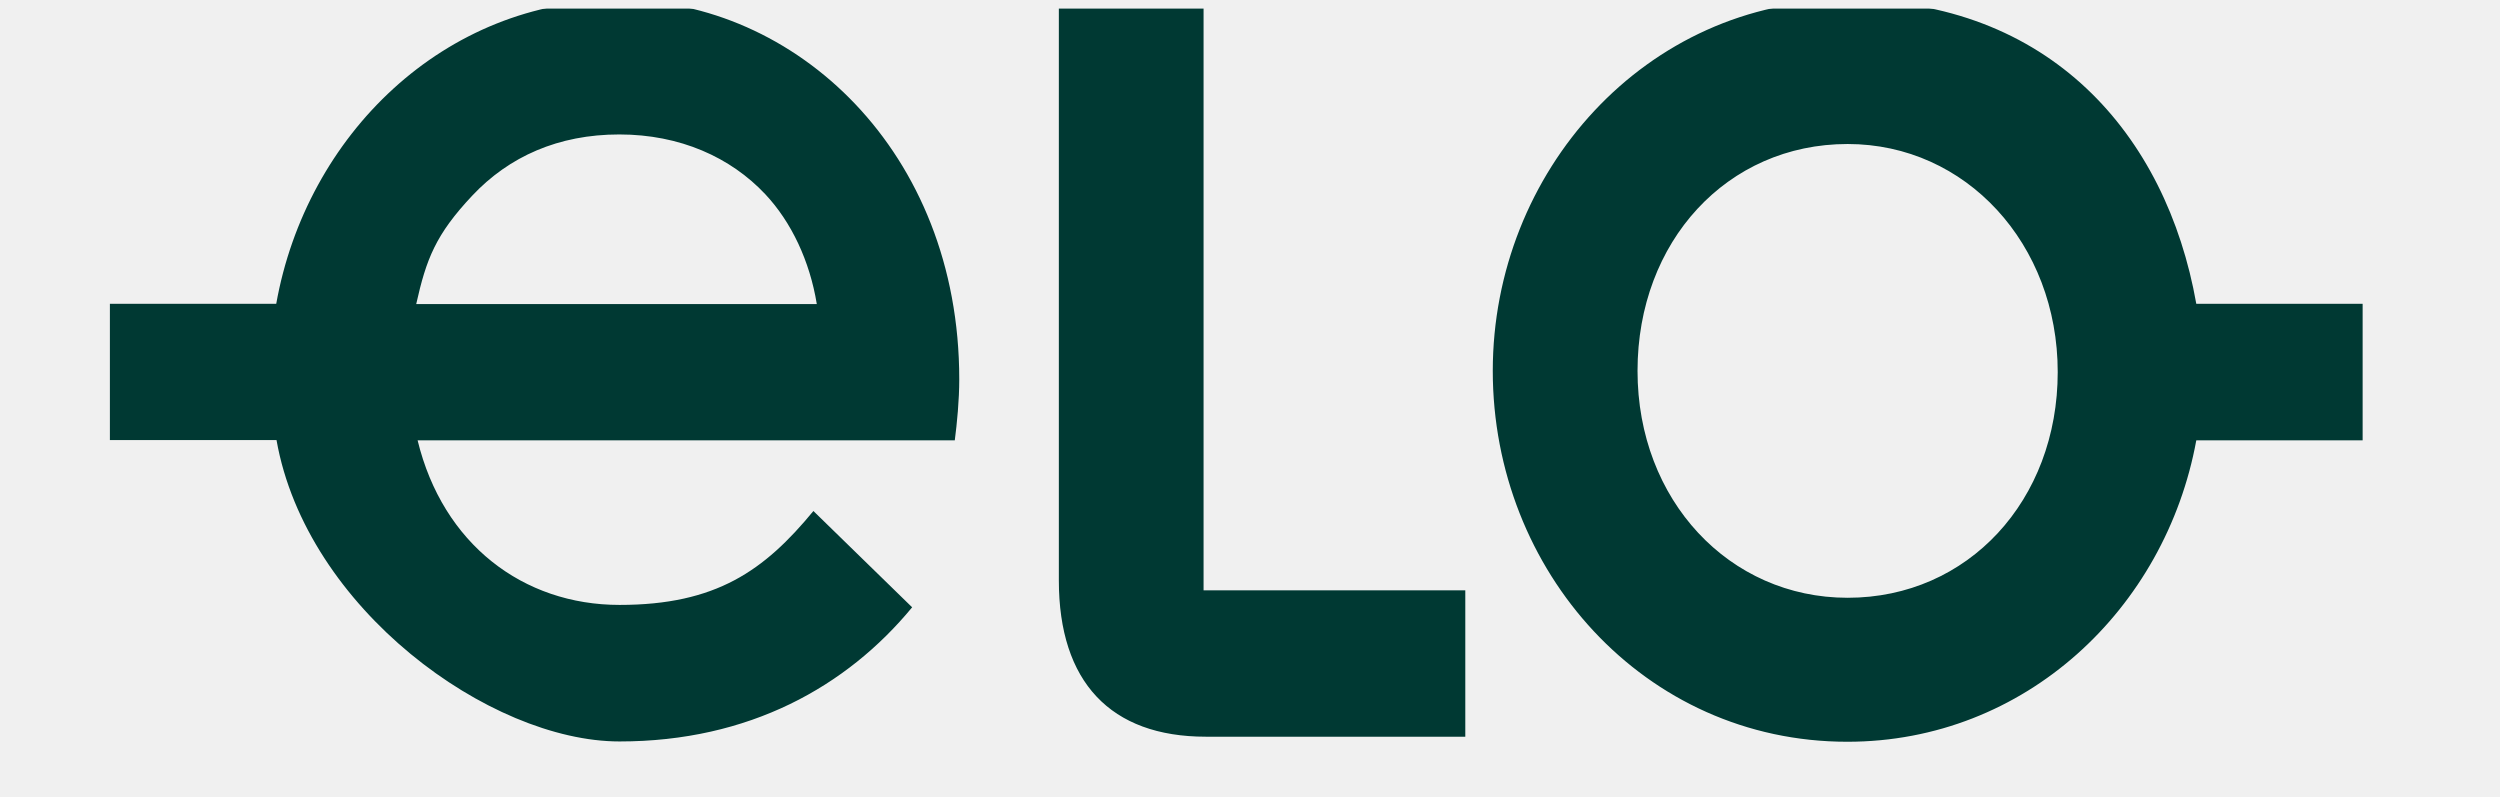
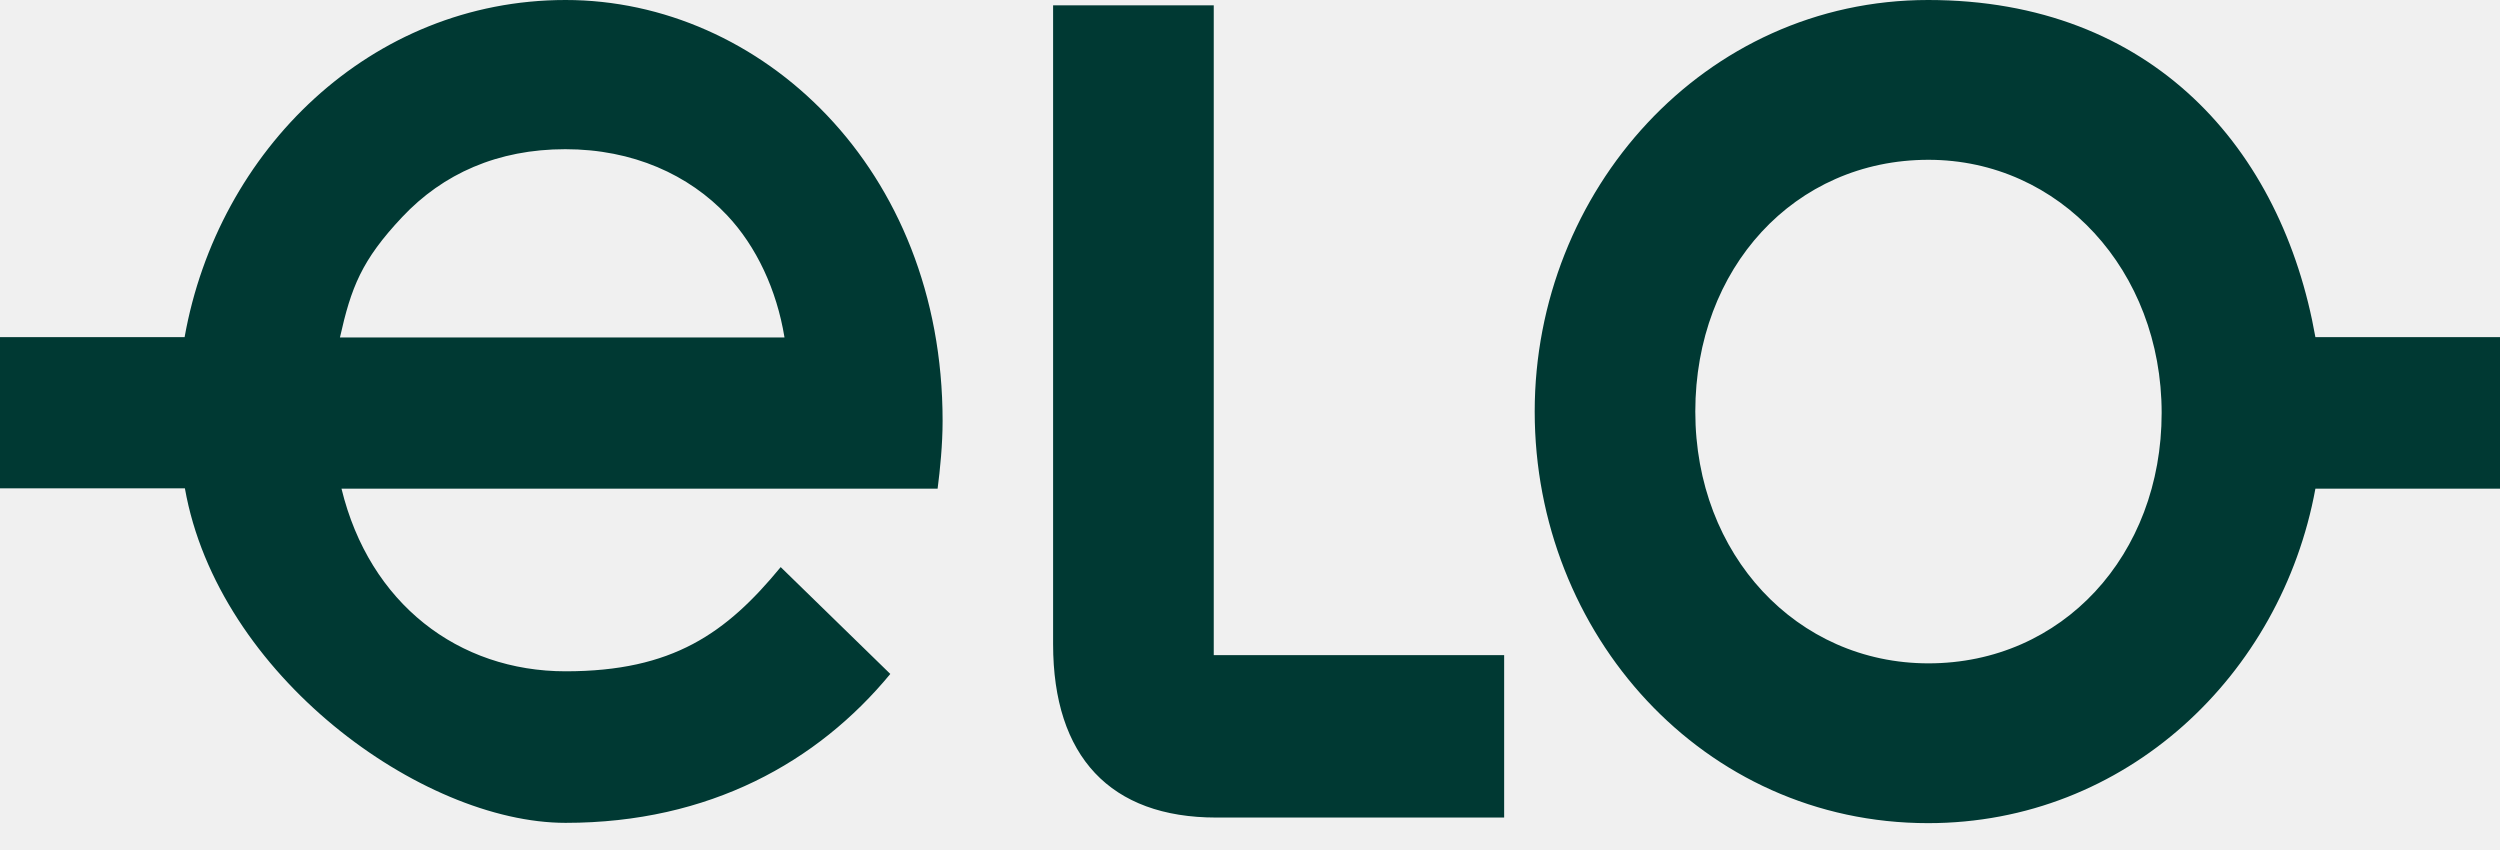
- <svg xmlns="http://www.w3.org/2000/svg" width="91" height="29" viewBox="0 0 91 29" fill="none">
-   <mask id="mask0_2132_1597" style="mask-type:luminance" maskUnits="userSpaceOnUse" x="0" y="0" width="91" height="29">
-     <path d="M90.204 0.313H0.796V28.686H90.204V0.313Z" fill="white" />
-   </mask>
-   <g mask="url(#mask0_2132_1597)">
-     <path d="M4 11.058H10.055C11.147 4.927 16.161 0 22.552 0C28.944 0 34.917 5.502 34.917 13.804C34.917 14.573 34.836 15.399 34.754 16.029H15.201C16.12 19.805 19.04 22.019 22.552 22.019C26.065 22.019 27.821 20.771 29.608 18.601L33.202 22.106C30.823 24.992 27.27 26.989 22.552 26.989C17.835 26.989 11.147 22.149 10.065 16.018H4V11.047V11.058ZM29.73 11.058C29.475 9.506 28.811 8.085 27.852 7.065C26.596 5.73 24.758 4.894 22.542 4.894C20.326 4.894 18.529 5.697 17.192 7.119C15.854 8.541 15.517 9.43 15.15 11.069H29.73V11.058ZM38.552 0.174H43.81V21.487H53.337V26.816H43.892C40.421 26.816 38.542 24.819 38.542 21.129V0.174H38.552ZM54.337 13.5C54.337 6.262 59.892 0 67.243 0C74.595 0 78.853 4.883 79.945 11.058H86V16.029H79.945C78.822 22.16 73.717 27 67.243 27C59.851 27 54.337 20.782 54.337 13.5ZM67.254 21.759C71.644 21.759 74.901 18.21 74.901 13.543C74.901 8.877 71.562 5.242 67.254 5.242C62.863 5.242 59.606 8.79 59.606 13.5C59.606 18.21 62.945 21.759 67.254 21.759Z" fill="#003933" />
-   </g>
+ <svg xmlns="http://www.w3.org/2000/svg" width="50" height="17" viewBox="0 0 50 17" fill="none">
+   <path d="M0 6.743H3.692C4.358 3.004 7.415 0 11.312 0C15.21 0 18.852 3.355 18.852 8.417C18.852 8.886 18.802 9.39 18.752 9.774H6.83C7.39 12.076 9.171 13.426 11.312 13.426C13.454 13.426 14.525 12.665 15.614 11.342L17.806 13.479C16.355 15.239 14.189 16.457 11.312 16.457C8.436 16.457 4.358 13.506 3.698 9.767H0V6.736V6.743ZM15.689 6.743C15.534 5.797 15.129 4.93 14.544 4.308C13.778 3.494 12.657 2.984 11.306 2.984C9.955 2.984 8.859 3.474 8.044 4.341C7.228 5.208 7.023 5.75 6.799 6.749H15.689V6.743ZM21.068 0.106H24.275V13.102H30.083V16.351H24.325C22.208 16.351 21.062 15.133 21.062 12.883V0.106H21.068ZM30.694 8.232C30.694 3.818 34.081 0 38.563 0C43.046 0 45.642 2.978 46.308 6.743H50V9.774H46.308C45.623 13.512 42.51 16.463 38.563 16.463C34.056 16.463 30.694 12.672 30.694 8.232ZM38.569 13.267C41.246 13.267 43.233 11.104 43.233 8.258C43.233 5.413 41.197 3.196 38.569 3.196C35.892 3.196 33.906 5.36 33.906 8.232C33.906 11.104 35.942 13.267 38.569 13.267Z" fill="#003933" />
</svg>
